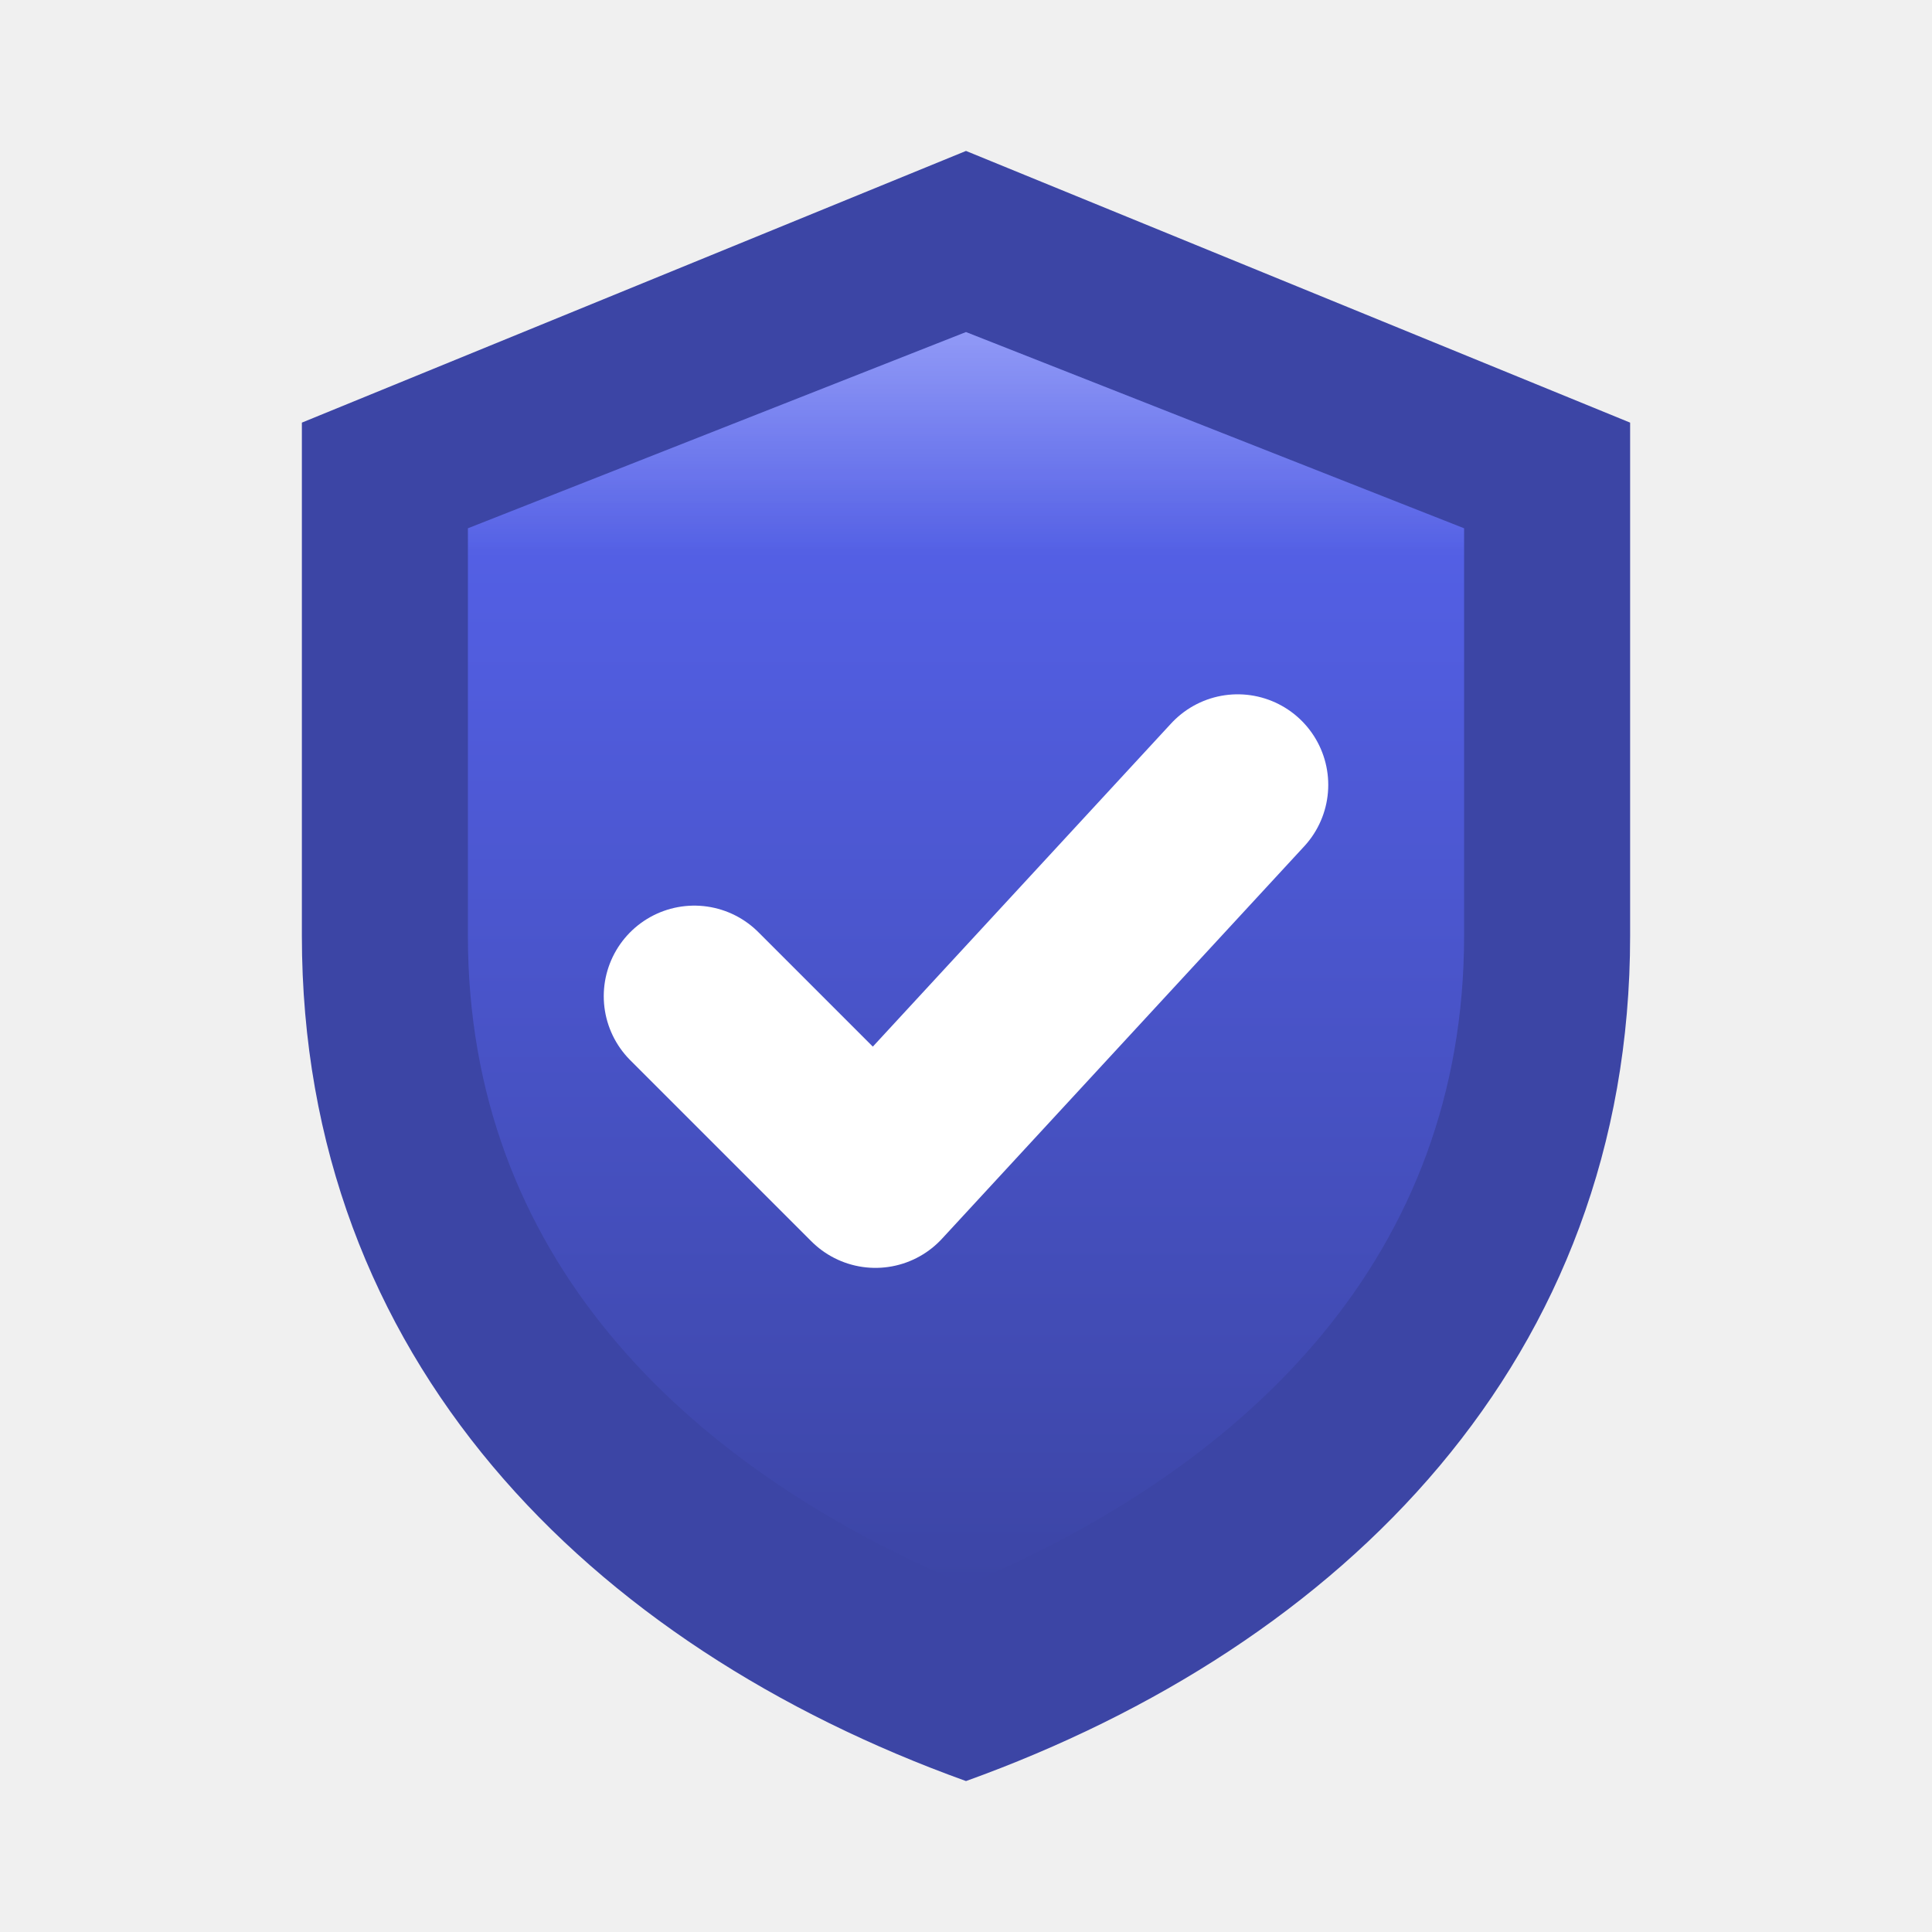
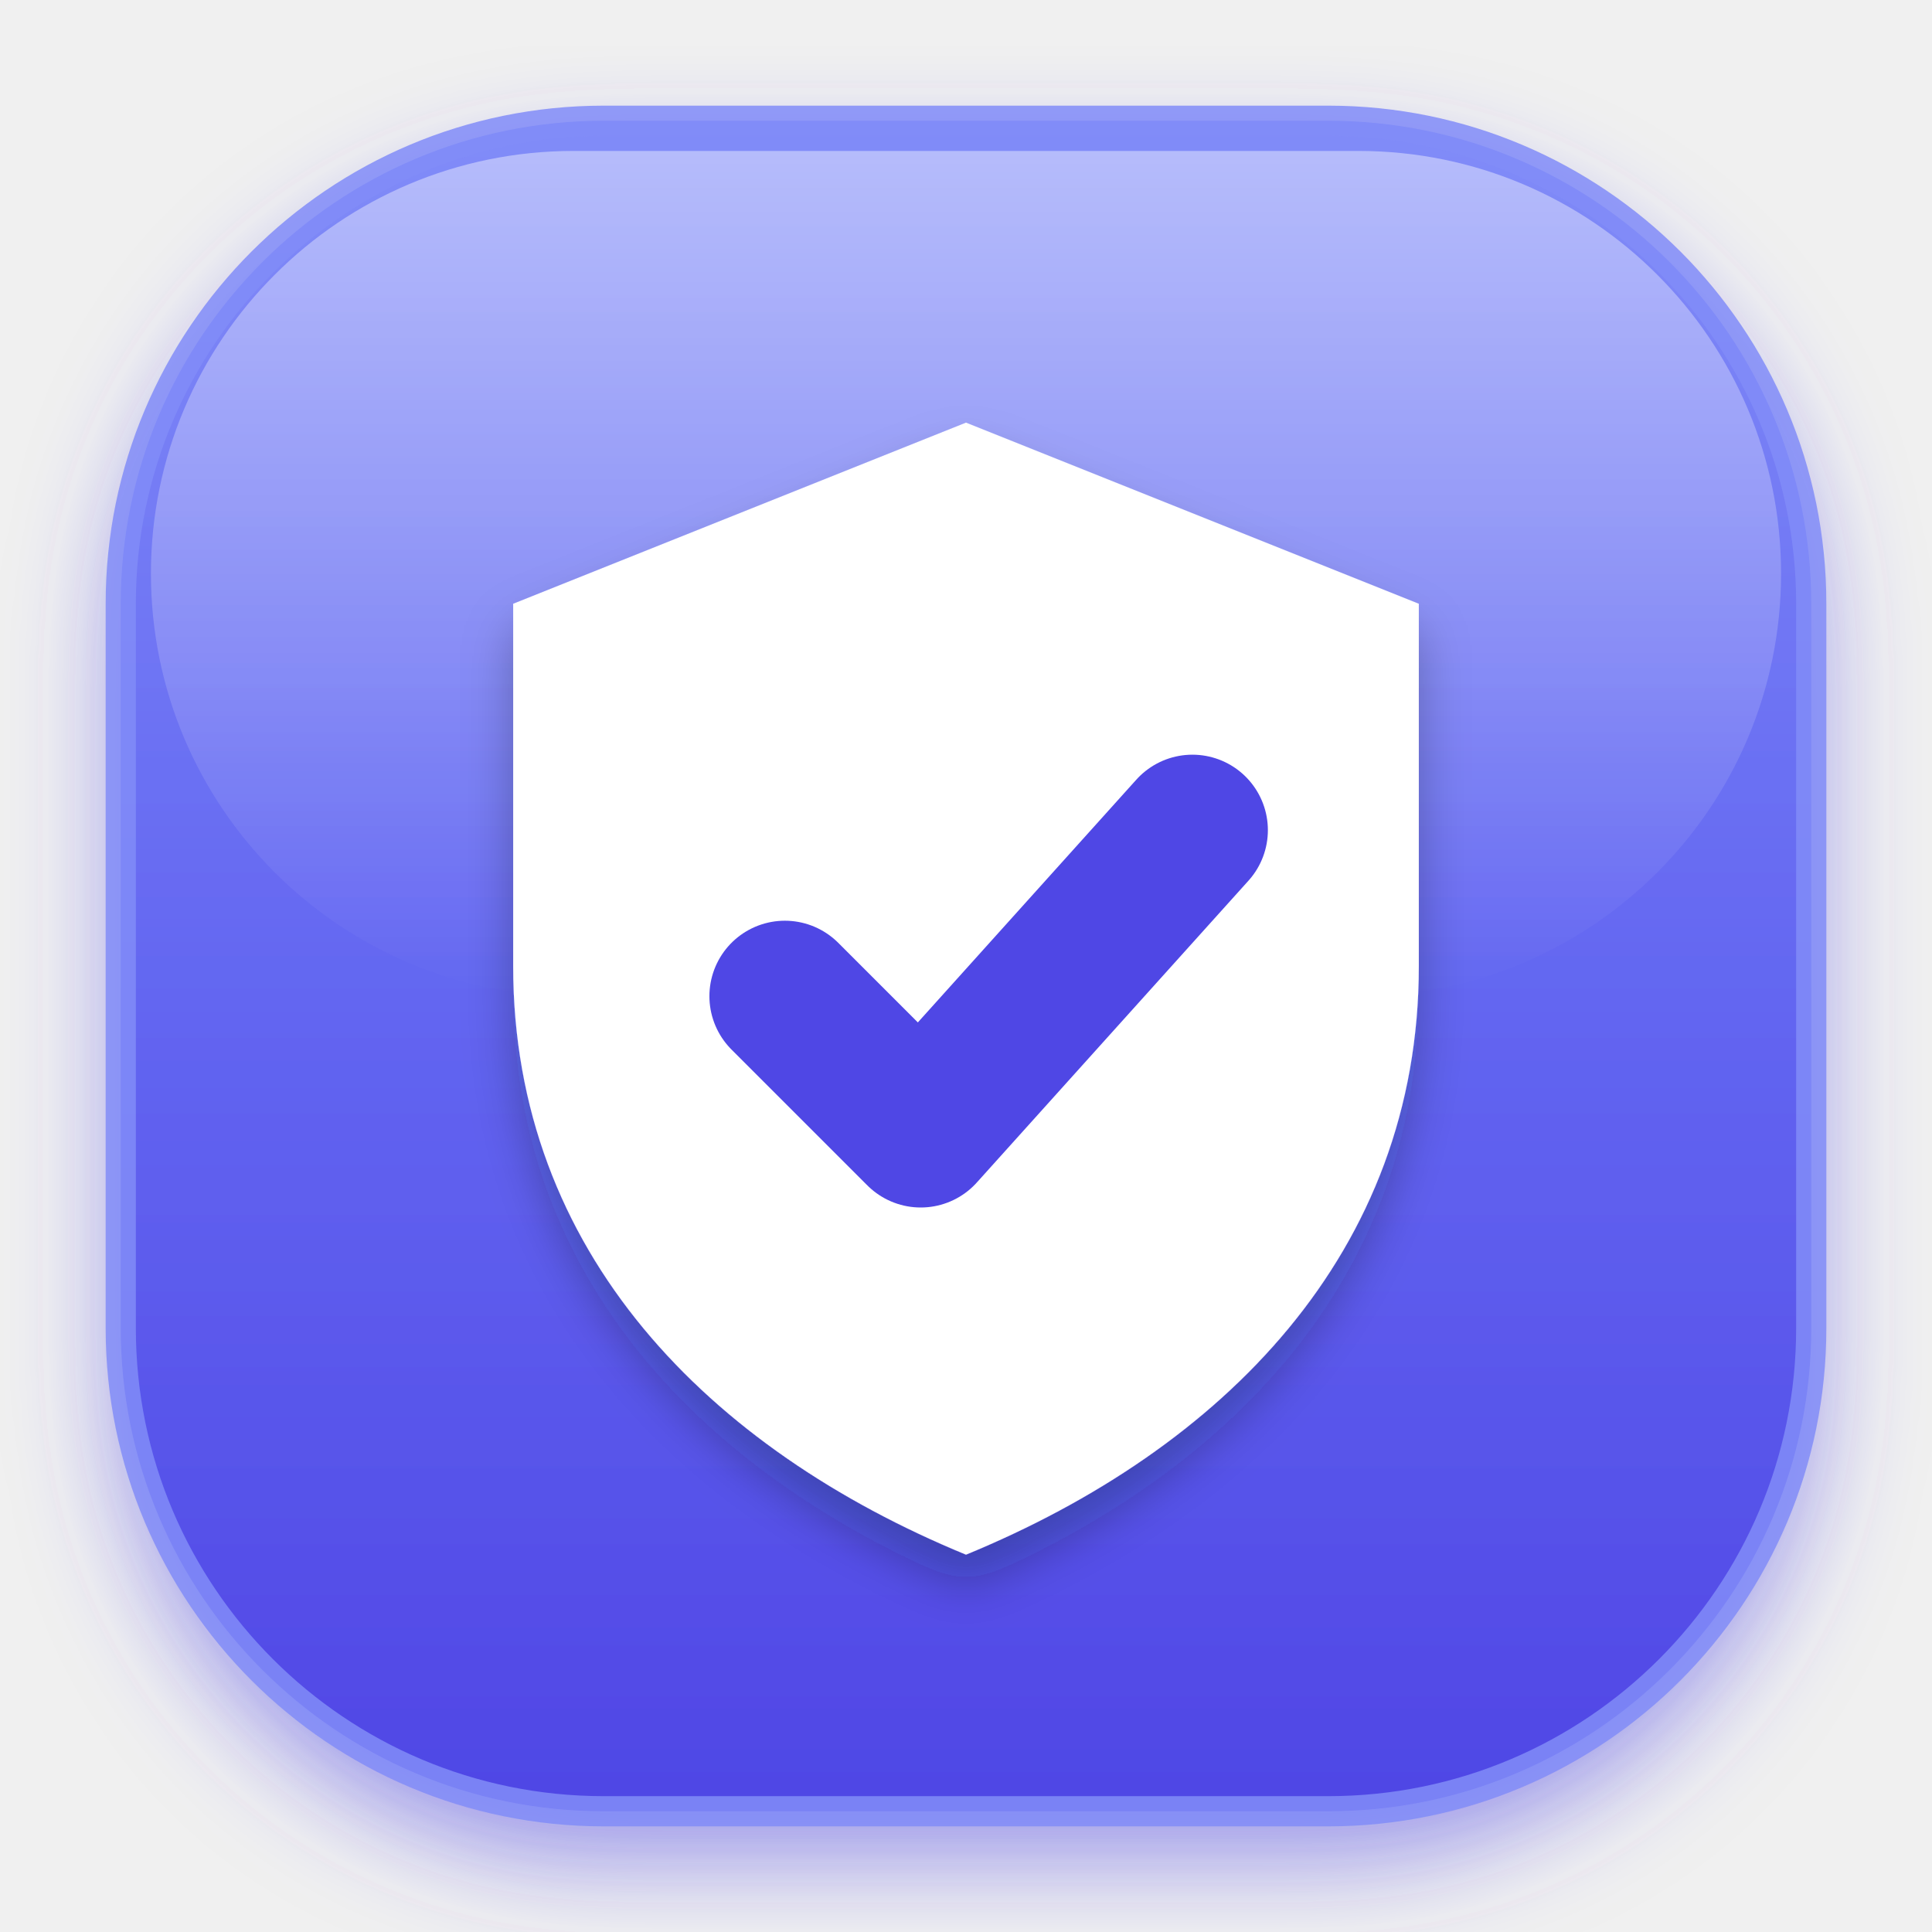
<svg xmlns="http://www.w3.org/2000/svg" viewBox="0 0 128 128" width="128" height="128">
  <defs>
-     <linearGradient id="gst" x1="0" y1="0" x2="0" y2="1">
-       <stop offset="0" stop-color="#5865F2" />
-       <stop offset="1" stop-color="#3C45A5" />
+     <linearGradient id="bin" x1="0" y1="0" x2="0" y2="1">
+       <stop offset="0" stop-color="#818CF8" />
+       <stop offset="0.52" stop-color="#6366F1" />
+       <stop offset="1" stop-color="#4F46E5" />
    </linearGradient>
-     <linearGradient id="sst" x1="0" y1="0" x2="0" y2="1">
-       <stop offset="0" stop-color="#FFFFFF" stop-opacity="0.34" />
-       <stop offset="0.55" stop-color="#FFFFFF" stop-opacity="0" />
+     <linearGradient id="hin" x1="0" y1="0" x2="0" y2="1">
+       <stop offset="0" stop-color="#FFFFFF" stop-opacity="0.42" />
+       <stop offset="1" stop-color="#FFFFFF" stop-opacity="0" />
    </linearGradient>
+     <filter id="din" x="-30%" y="-30%" width="160%" height="160%">
+       <feDropShadow dx="0" dy="3" stdDeviation="3.5" flood-color="#4F46E5" flood-opacity="0.55" />
+     </filter>
  </defs>
-   <path d="M64 10l44 18v34c0 28-19 47-44 56-25-9-44-28-44-56V28z" fill="#3C45A5" />
-   <path d="M64 22l33 13v27c0 21-14 35-33 43-19-8-33-22-33-43V35z" fill="url(#gst)" />
-   <path d="M64 22l33 13v14H31V35z" fill="url(#sst)" />
-   <path d="M46 66l12 12 24-26" fill="none" stroke="#FFFFFF" stroke-width="12" stroke-linecap="round" stroke-linejoin="round" />
+   <rect x="8" y="8" width="112" height="112" rx="32" fill="url(#bin)" filter="url(#din)" />
+   <rect x="8" y="8" width="112" height="112" rx="32" fill="none" stroke="#818CF8" stroke-opacity="0.85" stroke-width="2" />
+   <rect x="10" y="10" width="108" height="56" rx="28" fill="url(#hin)" />
+   <defs>
+     <filter id="gs" filterUnits="userSpaceOnUse" x="0" y="0" width="128" height="128">
+       <feDropShadow dx="0" dy="2" stdDeviation="1.6" flood-color="#0F172A" flood-opacity="0.28" />
+     </filter>
+   </defs>
+   <g filter="url(#gs)">
+     <path d="M64 28l30 12v24c0 19-13 32-30 39-17-7-30-20-30-39V40z" fill="#FFFFFF" />
+     <path d="M52 66l9 9 18-20" fill="none" stroke="#4F46E5" stroke-width="10" stroke-linecap="round" stroke-linejoin="round" />
+   </g>
</svg>
